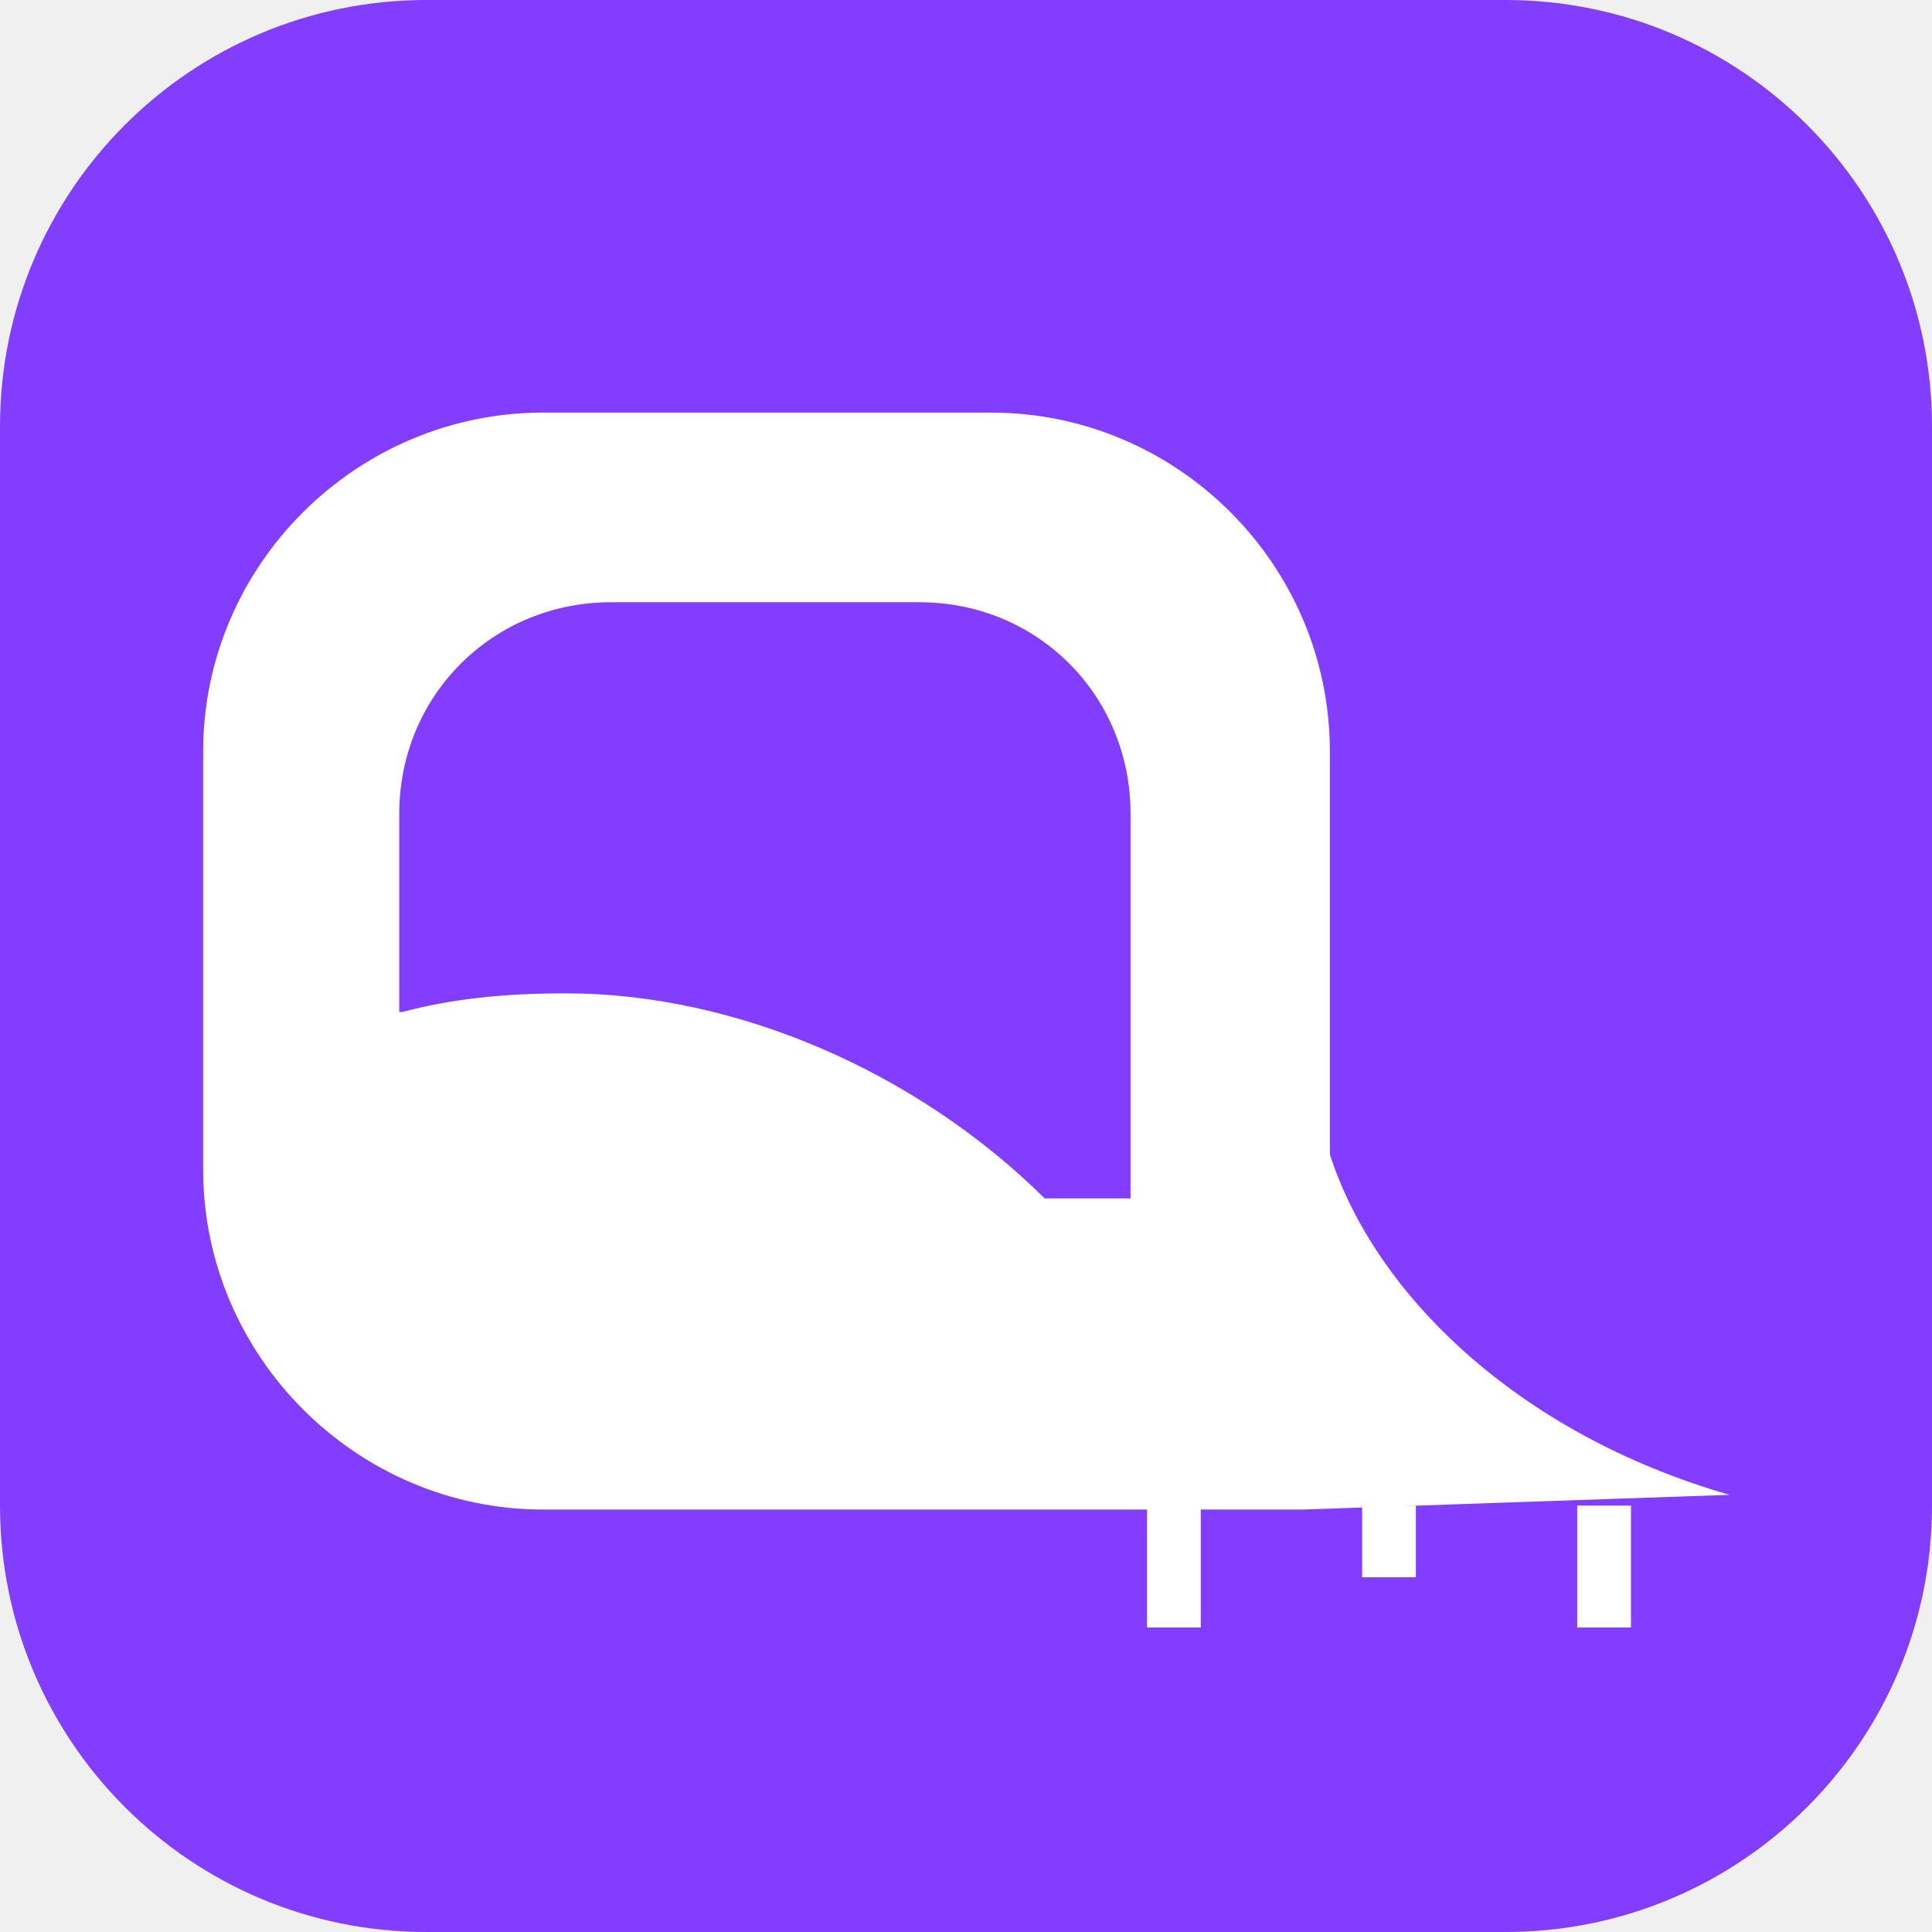
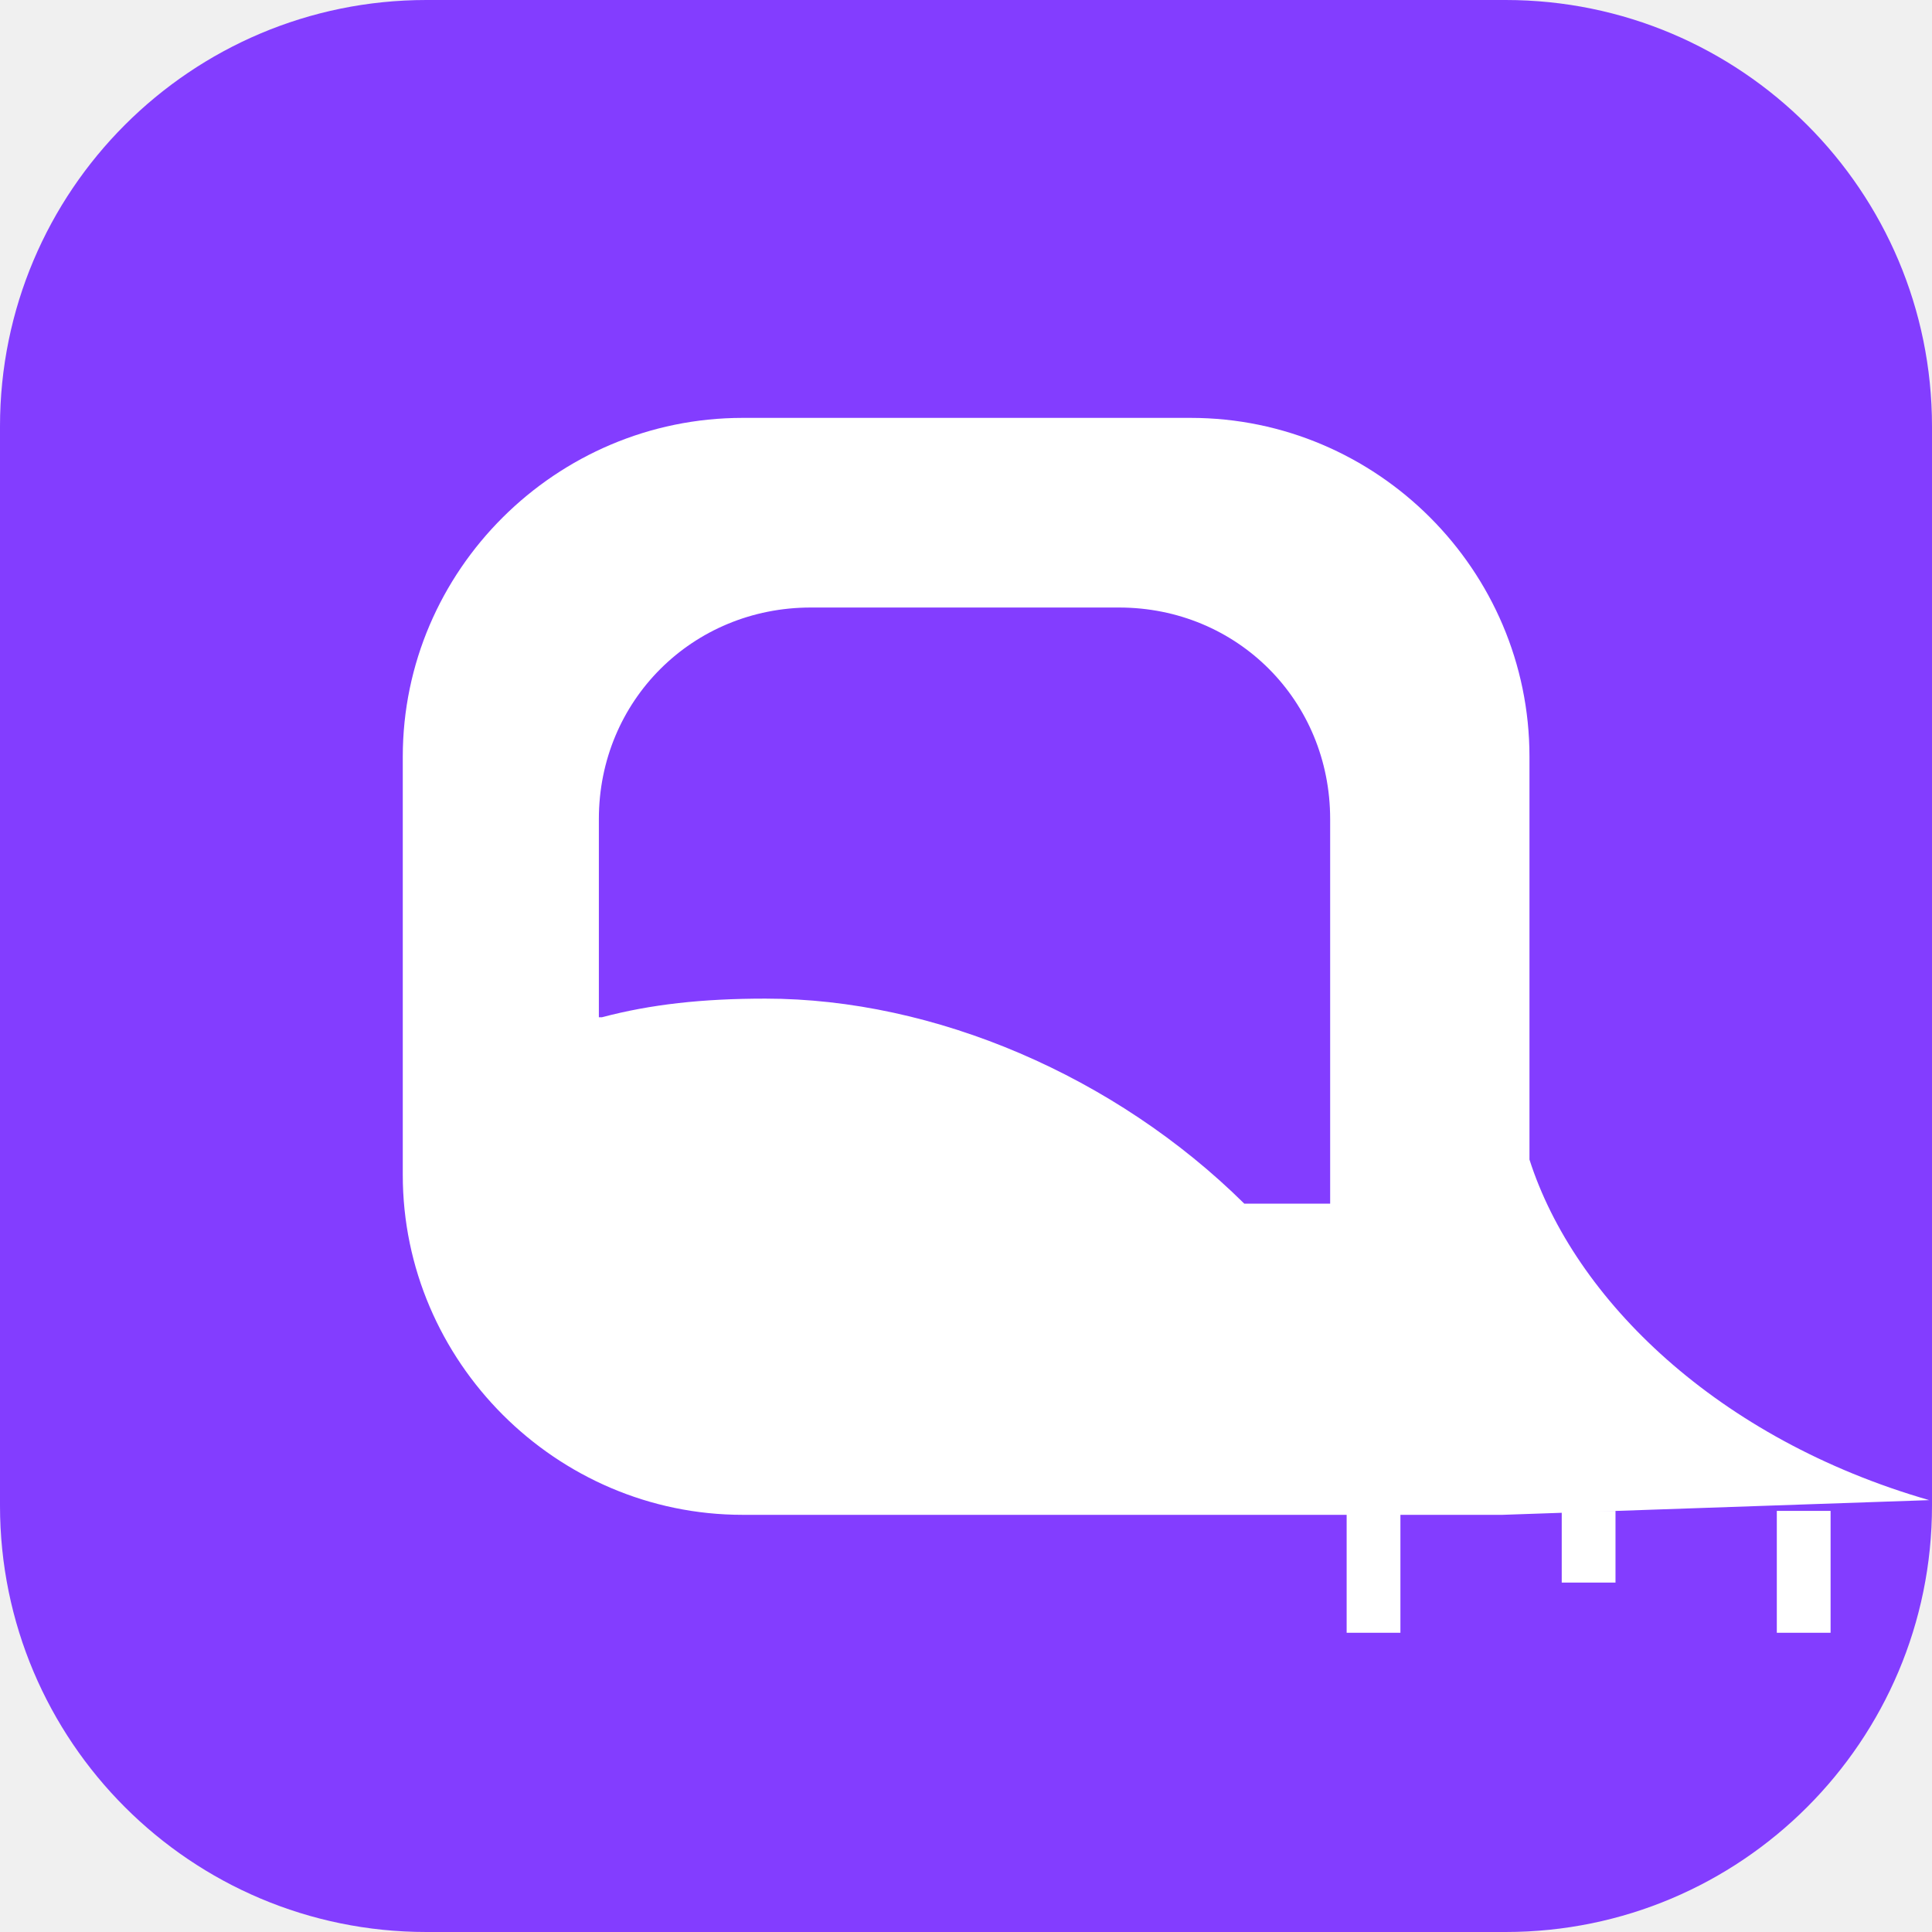
<svg xmlns="http://www.w3.org/2000/svg" width="512" height="512" viewBox="0 0 512 512">
  <rect width="512" height="512" rx="113" fill="#833dff" />
-   <g transform="translate(-1294.4 -334.4) scale(9.5)">
+   <g transform="translate(-1241.5 -333) scale(9.5)">
    <path fill-rule="evenodd" d="M 151.4,46.71 H 163.9 C 169.1,46.71 173.35,50.96 173.35,56.16 V 67.4 C 174.6,71.3 178.6,75.2 184.5,76.9 L 172.6,77.31 H 151.4 C 146.2,77.31 141.92,73.03 141.92,67.83 V 56.16 C 141.92,50.96 146.2,46.71 151.4,46.71 Z M 147.39,63.43 V 57.9 C 147.39,54.6 150.0,52.0 153.3,52.0 H 161.9 C 165.2,52.0 167.79,54.6 167.79,57.9 V 68.63 H 165.395 c -3.6,-3.56 -8.64,-5.72 -13.36,-5.72 -1.76,0 -3.2,0.16 -4.56,0.52 Z" fill="#ffffff" />
    <path d="M 169.000 77.200 L 169.000 80.600" stroke="#ffffff" stroke-width="1.5" />
    <path d="M 175.000 77.200 L 175.000 79.200" stroke="#ffffff" stroke-width="1.5" />
    <path d="M 181.000 77.200 L 181.000 80.600" stroke="#ffffff" stroke-width="1.5" />
  </g>
</svg>
